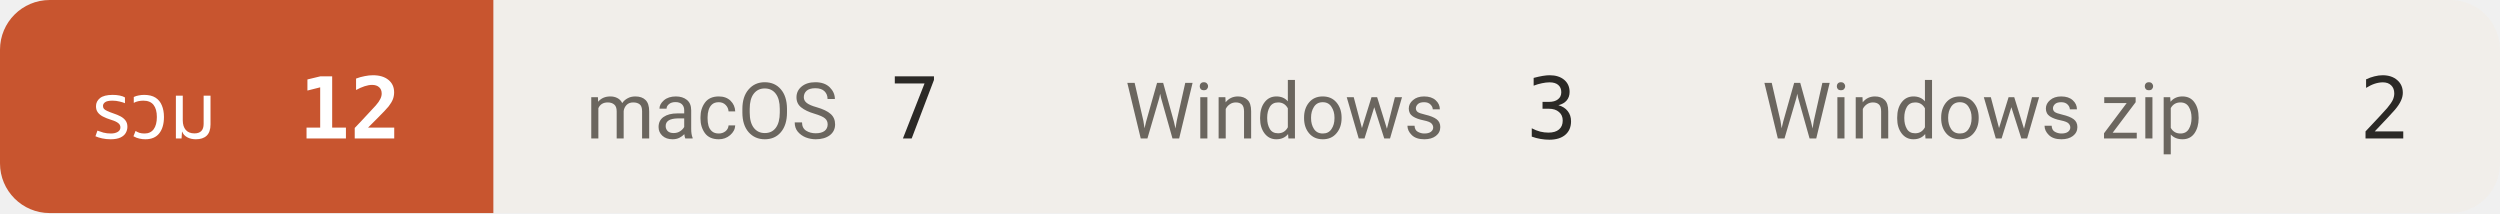
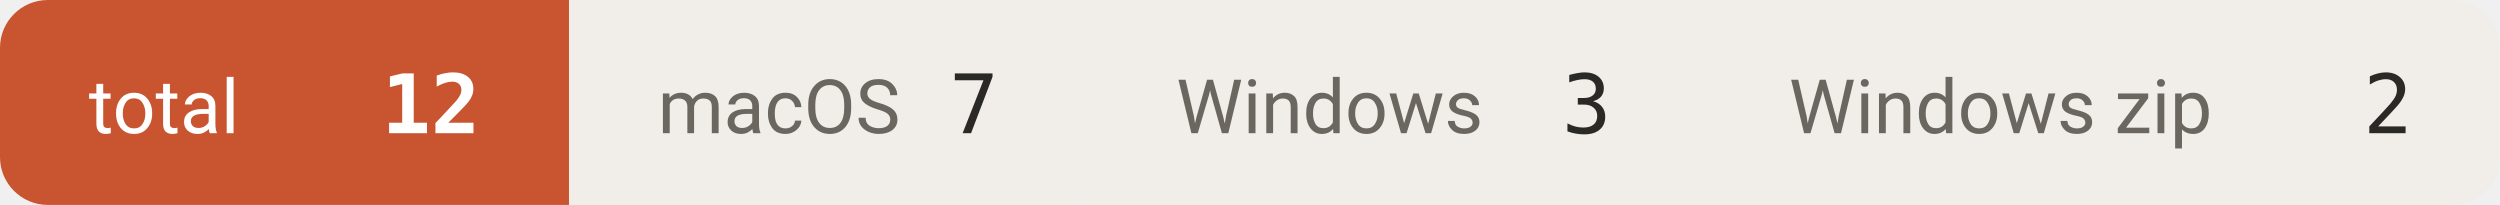
- <svg xmlns="http://www.w3.org/2000/svg" width="352" height="30" viewBox="0 0 352 30" role="img" aria-label="ยอดดาวน์โหลด 12">
+ <svg xmlns="http://www.w3.org/2000/svg" width="366" height="30" viewBox="0 0 366 30" role="img" aria-label="downloads 12">
  <defs>
    <clipPath id="c">
-       <rect width="352" height="30" rx="7" />
+       <rect width="366" height="30" rx="7" />
    </clipPath>
  </defs>
  <g clip-path="url(#c)">
-     <rect x="0.0" y="0" width="69.5" height="30" fill="#c8552f" />
-     <text x="13.0" y="19.5" font-size="11" fill="#ffffff" font-family="-apple-system,BlinkMacSystemFont,'Segoe UI',Roboto,'Helvetica Neue',Arial,'Noto Sans Thai',sans-serif">รวม</text>
-     <text x="56.5" y="19.5" font-size="12" font-weight="600" fill="#ffffff" text-anchor="end" font-family="ui-monospace,SFMono-Regular,'SF Mono',Menlo,Consolas,monospace">12</text>
-     <rect x="69.5" y="0" width="75.9" height="30" fill="#f1eeea" />
-     <text x="82.5" y="19.5" font-size="11" fill="#6b665f" font-family="-apple-system,BlinkMacSystemFont,'Segoe UI',Roboto,'Helvetica Neue',Arial,'Noto Sans Thai',sans-serif">macOS</text>
-     <text x="132.4" y="19.5" font-size="12" font-weight="500" fill="#2b2926" text-anchor="end" font-family="ui-monospace,SFMono-Regular,'SF Mono',Menlo,Consolas,monospace">7</text>
-     <rect x="145.4" y="0" width="89.7" height="30" fill="#f1eeea" />
-     <text x="158.4" y="19.5" font-size="11" fill="#6b665f" font-family="-apple-system,BlinkMacSystemFont,'Segoe UI',Roboto,'Helvetica Neue',Arial,'Noto Sans Thai',sans-serif">Windows</text>
-     <text x="222.1" y="19.5" font-size="12" font-weight="500" fill="#2b2926" text-anchor="end" font-family="ui-monospace,SFMono-Regular,'SF Mono',Menlo,Consolas,monospace">3</text>
-     <rect x="235.1" y="0" width="117.3" height="30" fill="#f1eeea" />
-     <text x="248.1" y="19.5" font-size="11" fill="#6b665f" font-family="-apple-system,BlinkMacSystemFont,'Segoe UI',Roboto,'Helvetica Neue',Arial,'Noto Sans Thai',sans-serif">Windows zip</text>
-     <text x="339.4" y="19.5" font-size="12" font-weight="500" fill="#2b2926" text-anchor="end" font-family="ui-monospace,SFMono-Regular,'SF Mono',Menlo,Consolas,monospace">2</text>
+     <rect x="0.0" y="0" width="83.3" height="30" fill="#c8552f" />
+     <text x="13.0" y="19.5" font-size="11" fill="#ffffff" font-family="-apple-system,BlinkMacSystemFont,'Segoe UI',Roboto,'Helvetica Neue',Arial,'Noto Sans Thai',sans-serif">total</text>
+     <text x="70.3" y="19.5" font-size="12" font-weight="600" fill="#ffffff" text-anchor="end" font-family="ui-monospace,SFMono-Regular,'SF Mono',Menlo,Consolas,monospace">12</text>
+     <rect x="83.3" y="0" width="75.9" height="30" fill="#f1eeea" />
+     <text x="96.3" y="19.5" font-size="11" fill="#6b665f" font-family="-apple-system,BlinkMacSystemFont,'Segoe UI',Roboto,'Helvetica Neue',Arial,'Noto Sans Thai',sans-serif">macOS</text>
+     <text x="146.2" y="19.5" font-size="12" font-weight="500" fill="#2b2926" text-anchor="end" font-family="ui-monospace,SFMono-Regular,'SF Mono',Menlo,Consolas,monospace">7</text>
+     <rect x="159.2" y="0" width="89.7" height="30" fill="#f1eeea" />
+     <text x="172.2" y="19.5" font-size="11" fill="#6b665f" font-family="-apple-system,BlinkMacSystemFont,'Segoe UI',Roboto,'Helvetica Neue',Arial,'Noto Sans Thai',sans-serif">Windows</text>
+     <text x="235.9" y="19.5" font-size="12" font-weight="500" fill="#2b2926" text-anchor="end" font-family="ui-monospace,SFMono-Regular,'SF Mono',Menlo,Consolas,monospace">3</text>
+     <rect x="248.9" y="0" width="117.3" height="30" fill="#f1eeea" />
+     <text x="261.9" y="19.5" font-size="11" fill="#6b665f" font-family="-apple-system,BlinkMacSystemFont,'Segoe UI',Roboto,'Helvetica Neue',Arial,'Noto Sans Thai',sans-serif">Windows zip</text>
+     <text x="353.2" y="19.5" font-size="12" font-weight="500" fill="#2b2926" text-anchor="end" font-family="ui-monospace,SFMono-Regular,'SF Mono',Menlo,Consolas,monospace">2</text>
  </g>
</svg>
